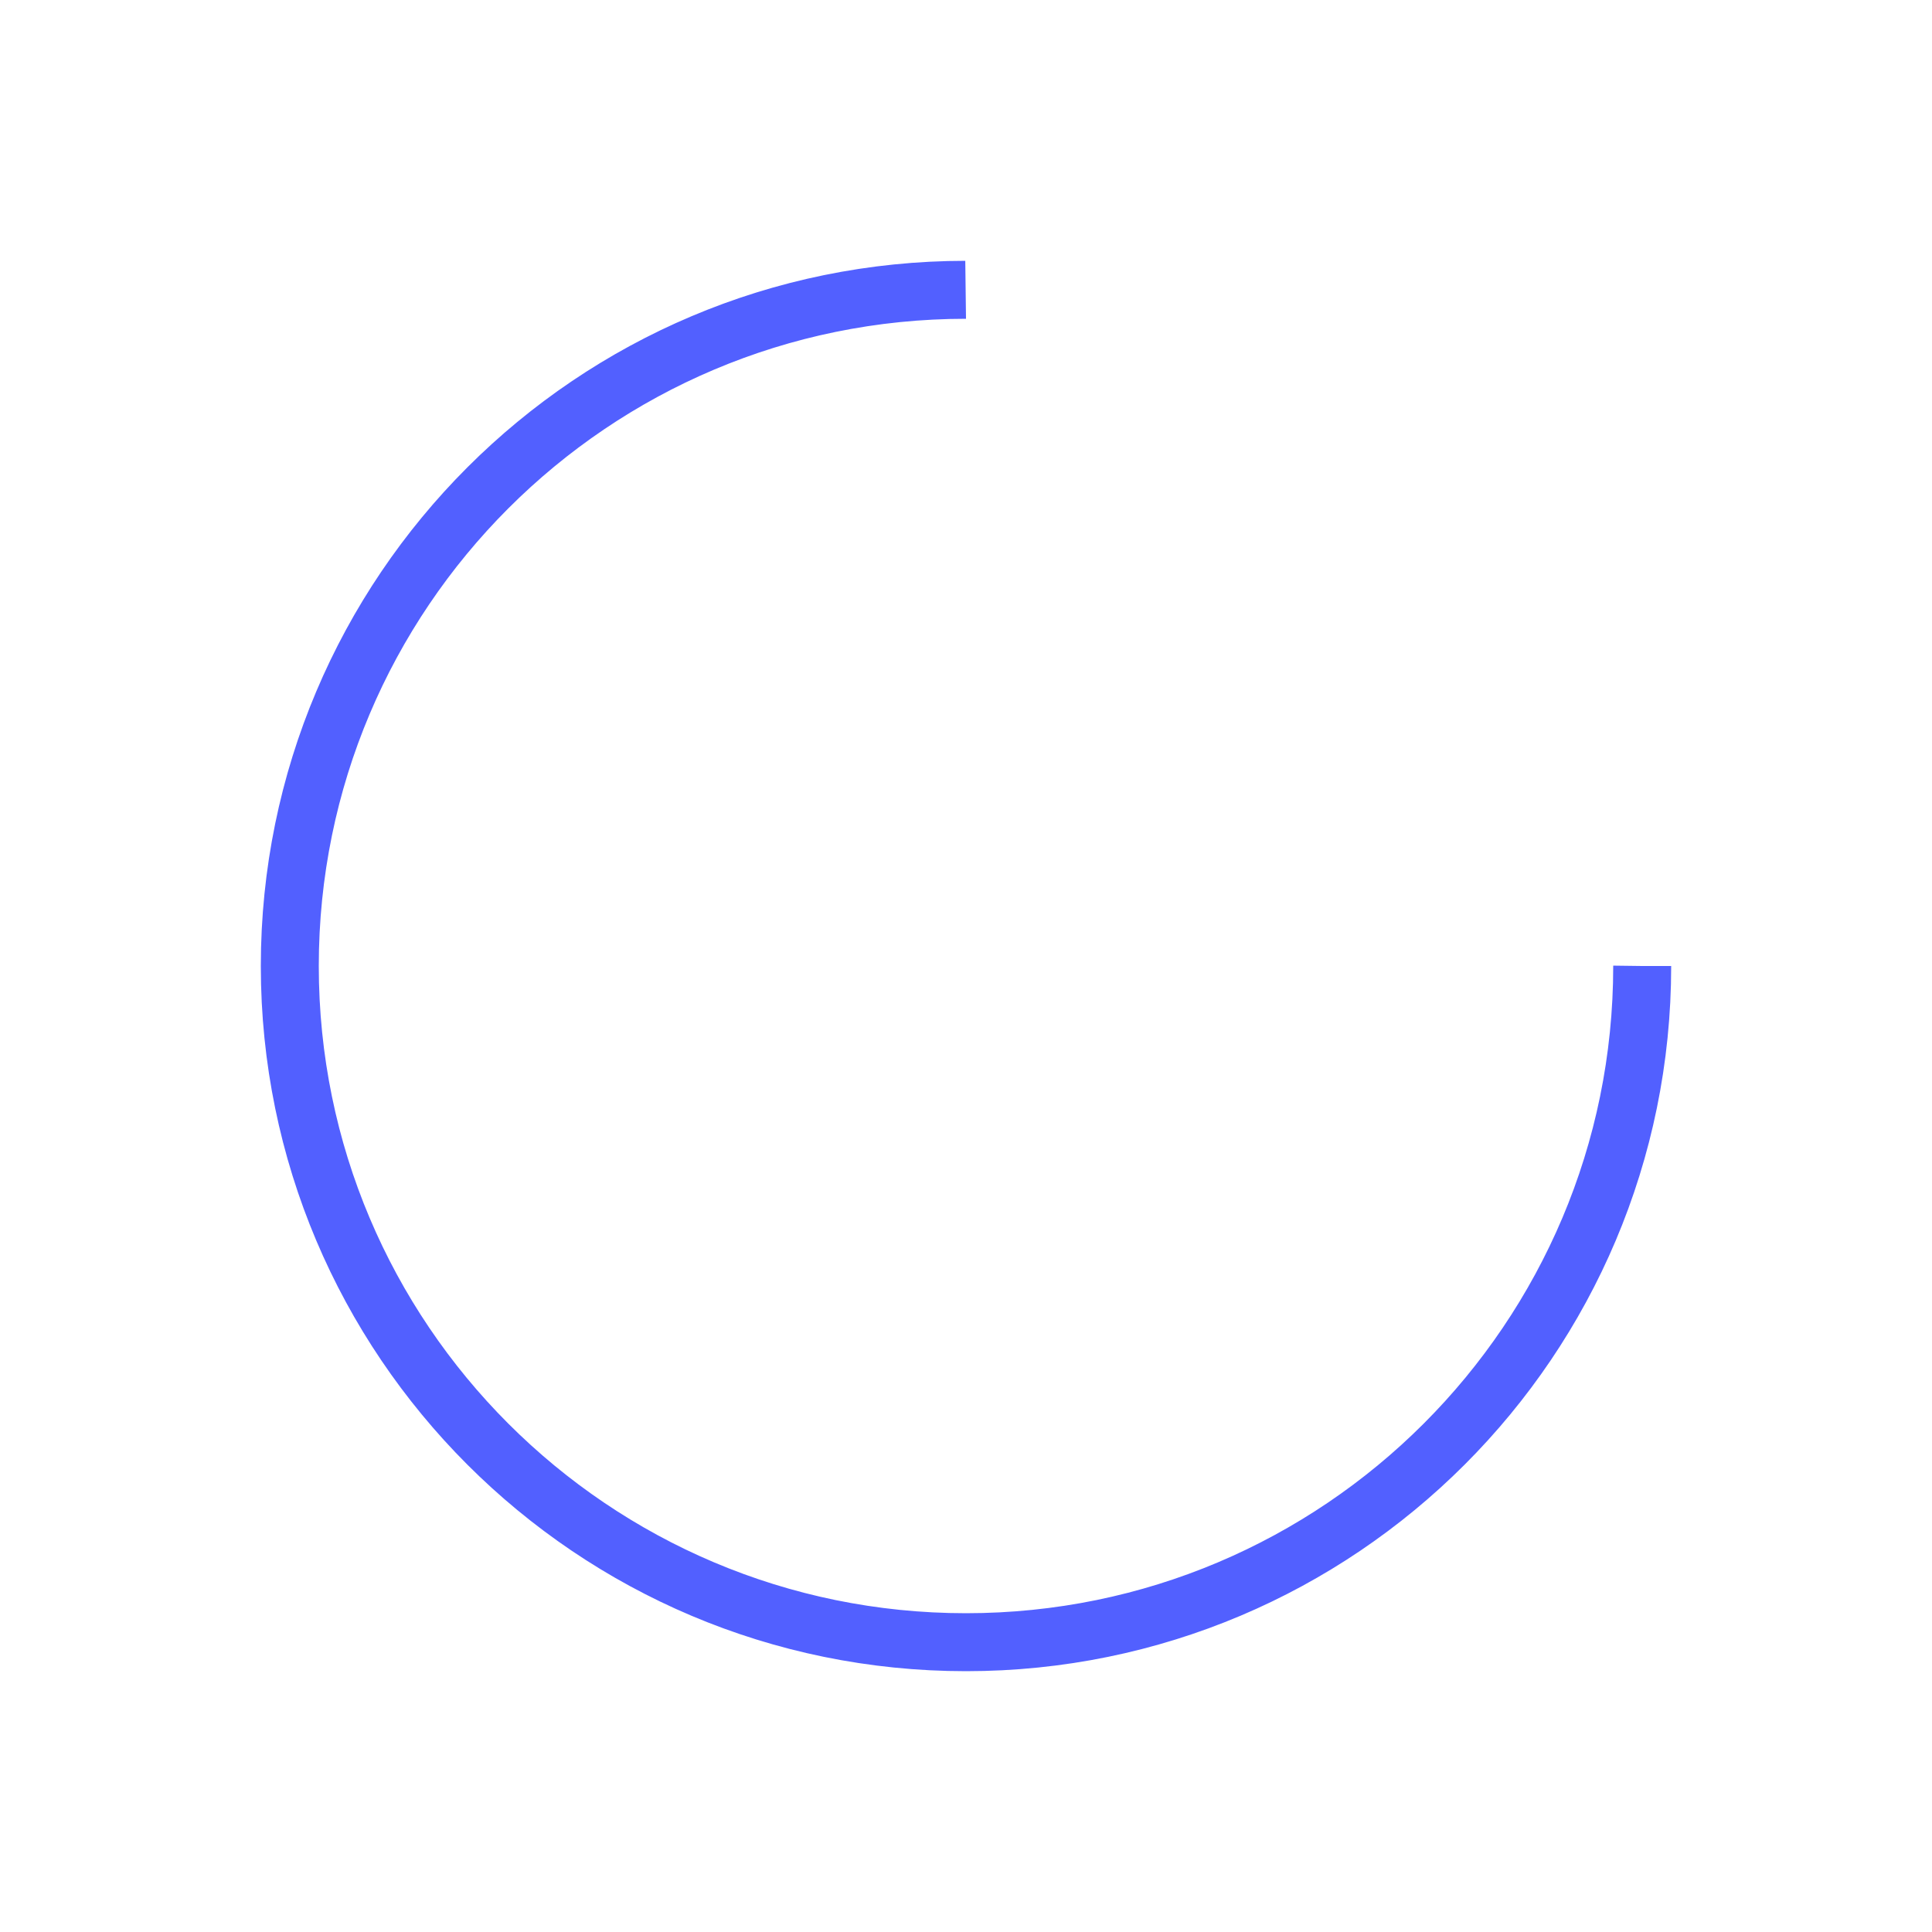
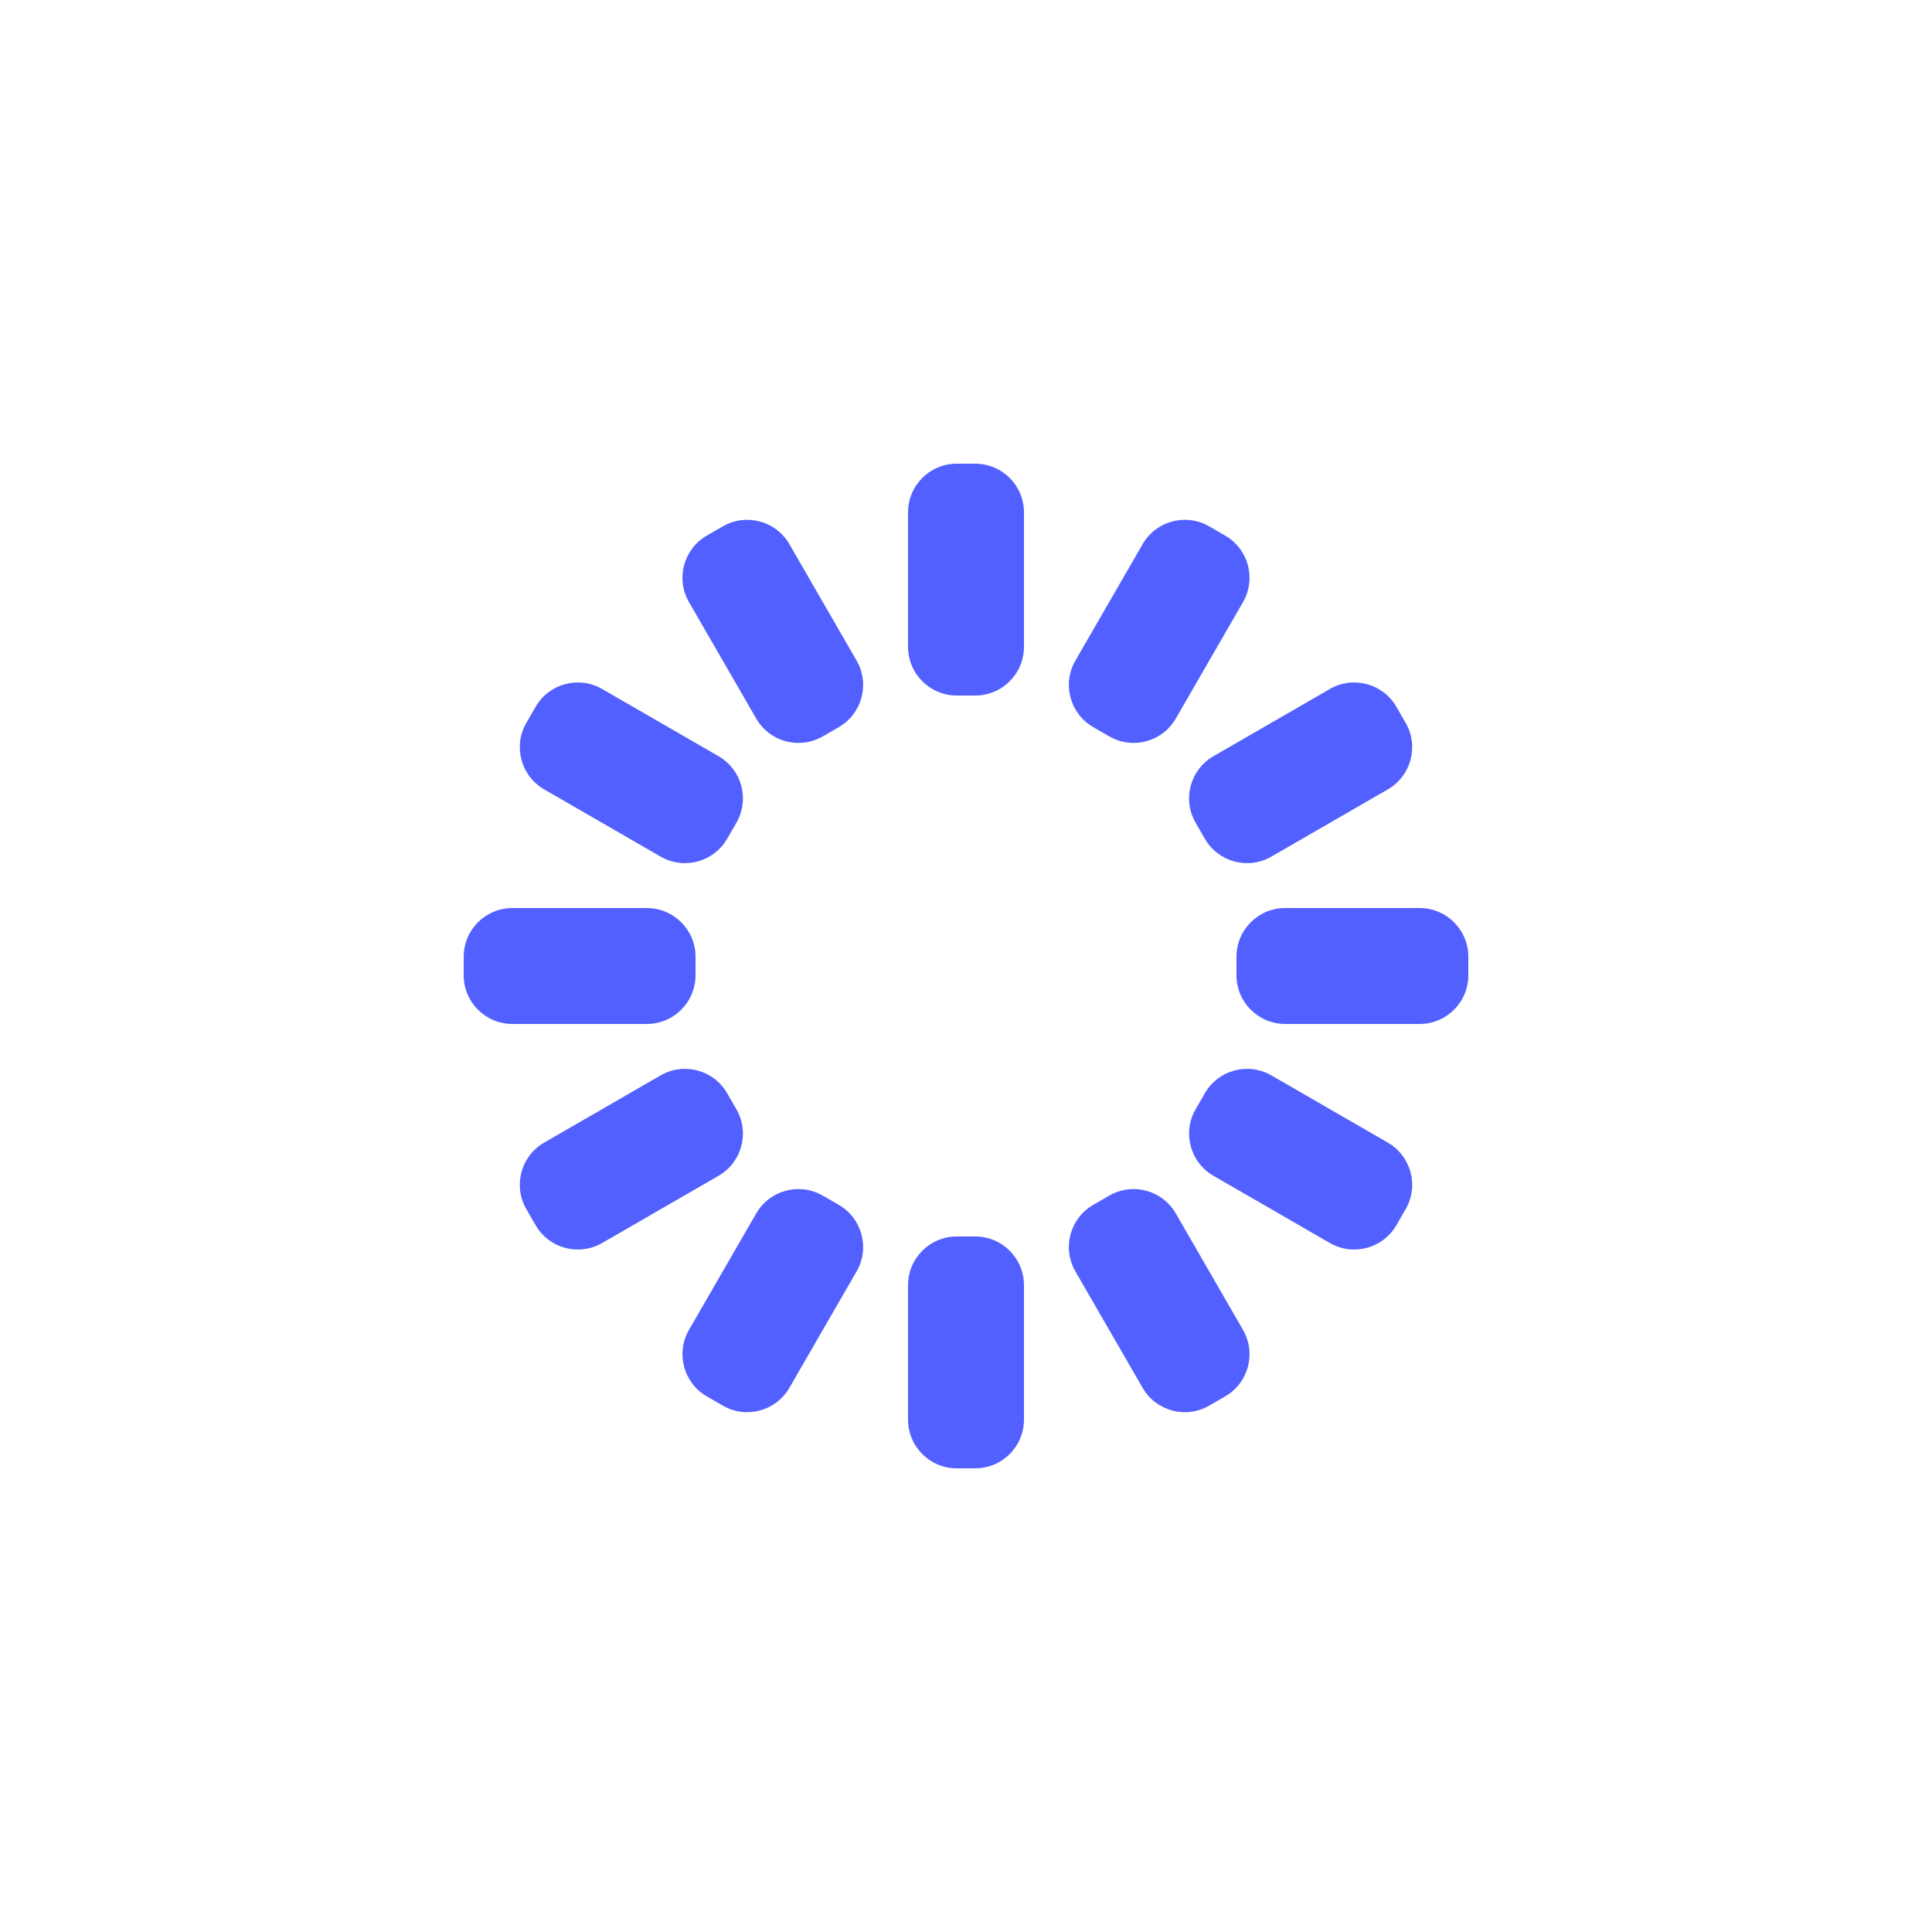
- <svg xmlns="http://www.w3.org/2000/svg" style="margin: auto; background: rgb(255, 255, 255); display: block; shape-rendering: auto;" width="200px" height="200px" viewBox="0 0 100 100" preserveAspectRatio="xMidYMid">
-   <circle cx="50" cy="50" fill="none" stroke="#5260ff" stroke-width="3" r="35" stroke-dasharray="164.934 56.978">
-     <animateTransform attributeName="transform" type="rotate" repeatCount="indefinite" dur="0.518s" values="0 50 50;360 50 50" keyTimes="0;1" />
-   </circle>
+ <svg xmlns="http://www.w3.org/2000/svg" style="margin: auto; background: rgb(255, 255, 255); display: block; shape-rendering: auto;" width="41px" height="41px" viewBox="0 0 100 100" preserveAspectRatio="xMidYMid">
+   <g transform="rotate(0 50 50)">
+     <rect x="47" y="24" rx="2.52" ry="2.52" width="6" height="12" fill="#5260ff">
+       <animate attributeName="opacity" values="1;0" keyTimes="0;1" dur="1s" begin="-0.917s" repeatCount="indefinite" />
+     </rect>
+   </g>
+   <g transform="rotate(30 50 50)">
+     <rect x="47" y="24" rx="2.52" ry="2.52" width="6" height="12" fill="#5260ff">
+       <animate attributeName="opacity" values="1;0" keyTimes="0;1" dur="1s" begin="-0.833s" repeatCount="indefinite" />
+     </rect>
+   </g>
+   <g transform="rotate(60 50 50)">
+     <rect x="47" y="24" rx="2.52" ry="2.52" width="6" height="12" fill="#5260ff">
+       <animate attributeName="opacity" values="1;0" keyTimes="0;1" dur="1s" begin="-0.75s" repeatCount="indefinite" />
+     </rect>
+   </g>
+   <g transform="rotate(90 50 50)">
+     <rect x="47" y="24" rx="2.52" ry="2.52" width="6" height="12" fill="#5260ff">
+       <animate attributeName="opacity" values="1;0" keyTimes="0;1" dur="1s" begin="-0.667s" repeatCount="indefinite" />
+     </rect>
+   </g>
+   <g transform="rotate(120 50 50)">
+     <rect x="47" y="24" rx="2.52" ry="2.52" width="6" height="12" fill="#5260ff">
+       <animate attributeName="opacity" values="1;0" keyTimes="0;1" dur="1s" begin="-0.583s" repeatCount="indefinite" />
+     </rect>
+   </g>
+   <g transform="rotate(150 50 50)">
+     <rect x="47" y="24" rx="2.52" ry="2.52" width="6" height="12" fill="#5260ff">
+       <animate attributeName="opacity" values="1;0" keyTimes="0;1" dur="1s" begin="-0.5s" repeatCount="indefinite" />
+     </rect>
+   </g>
+   <g transform="rotate(180 50 50)">
+     <rect x="47" y="24" rx="2.52" ry="2.52" width="6" height="12" fill="#5260ff">
+       <animate attributeName="opacity" values="1;0" keyTimes="0;1" dur="1s" begin="-0.417s" repeatCount="indefinite" />
+     </rect>
+   </g>
+   <g transform="rotate(210 50 50)">
+     <rect x="47" y="24" rx="2.52" ry="2.52" width="6" height="12" fill="#5260ff">
+       <animate attributeName="opacity" values="1;0" keyTimes="0;1" dur="1s" begin="-0.333s" repeatCount="indefinite" />
+     </rect>
+   </g>
+   <g transform="rotate(240 50 50)">
+     <rect x="47" y="24" rx="2.52" ry="2.52" width="6" height="12" fill="#5260ff">
+       <animate attributeName="opacity" values="1;0" keyTimes="0;1" dur="1s" begin="-0.25s" repeatCount="indefinite" />
+     </rect>
+   </g>
+   <g transform="rotate(270 50 50)">
+     <rect x="47" y="24" rx="2.52" ry="2.52" width="6" height="12" fill="#5260ff">
+       <animate attributeName="opacity" values="1;0" keyTimes="0;1" dur="1s" begin="-0.167s" repeatCount="indefinite" />
+     </rect>
+   </g>
+   <g transform="rotate(300 50 50)">
+     <rect x="47" y="24" rx="2.52" ry="2.52" width="6" height="12" fill="#5260ff">
+       <animate attributeName="opacity" values="1;0" keyTimes="0;1" dur="1s" begin="-0.083s" repeatCount="indefinite" />
+     </rect>
+   </g>
+   <g transform="rotate(330 50 50)">
+     <rect x="47" y="24" rx="2.52" ry="2.52" width="6" height="12" fill="#5260ff">
+       <animate attributeName="opacity" values="1;0" keyTimes="0;1" dur="1s" begin="0s" repeatCount="indefinite" />
+     </rect>
+   </g>
</svg>
